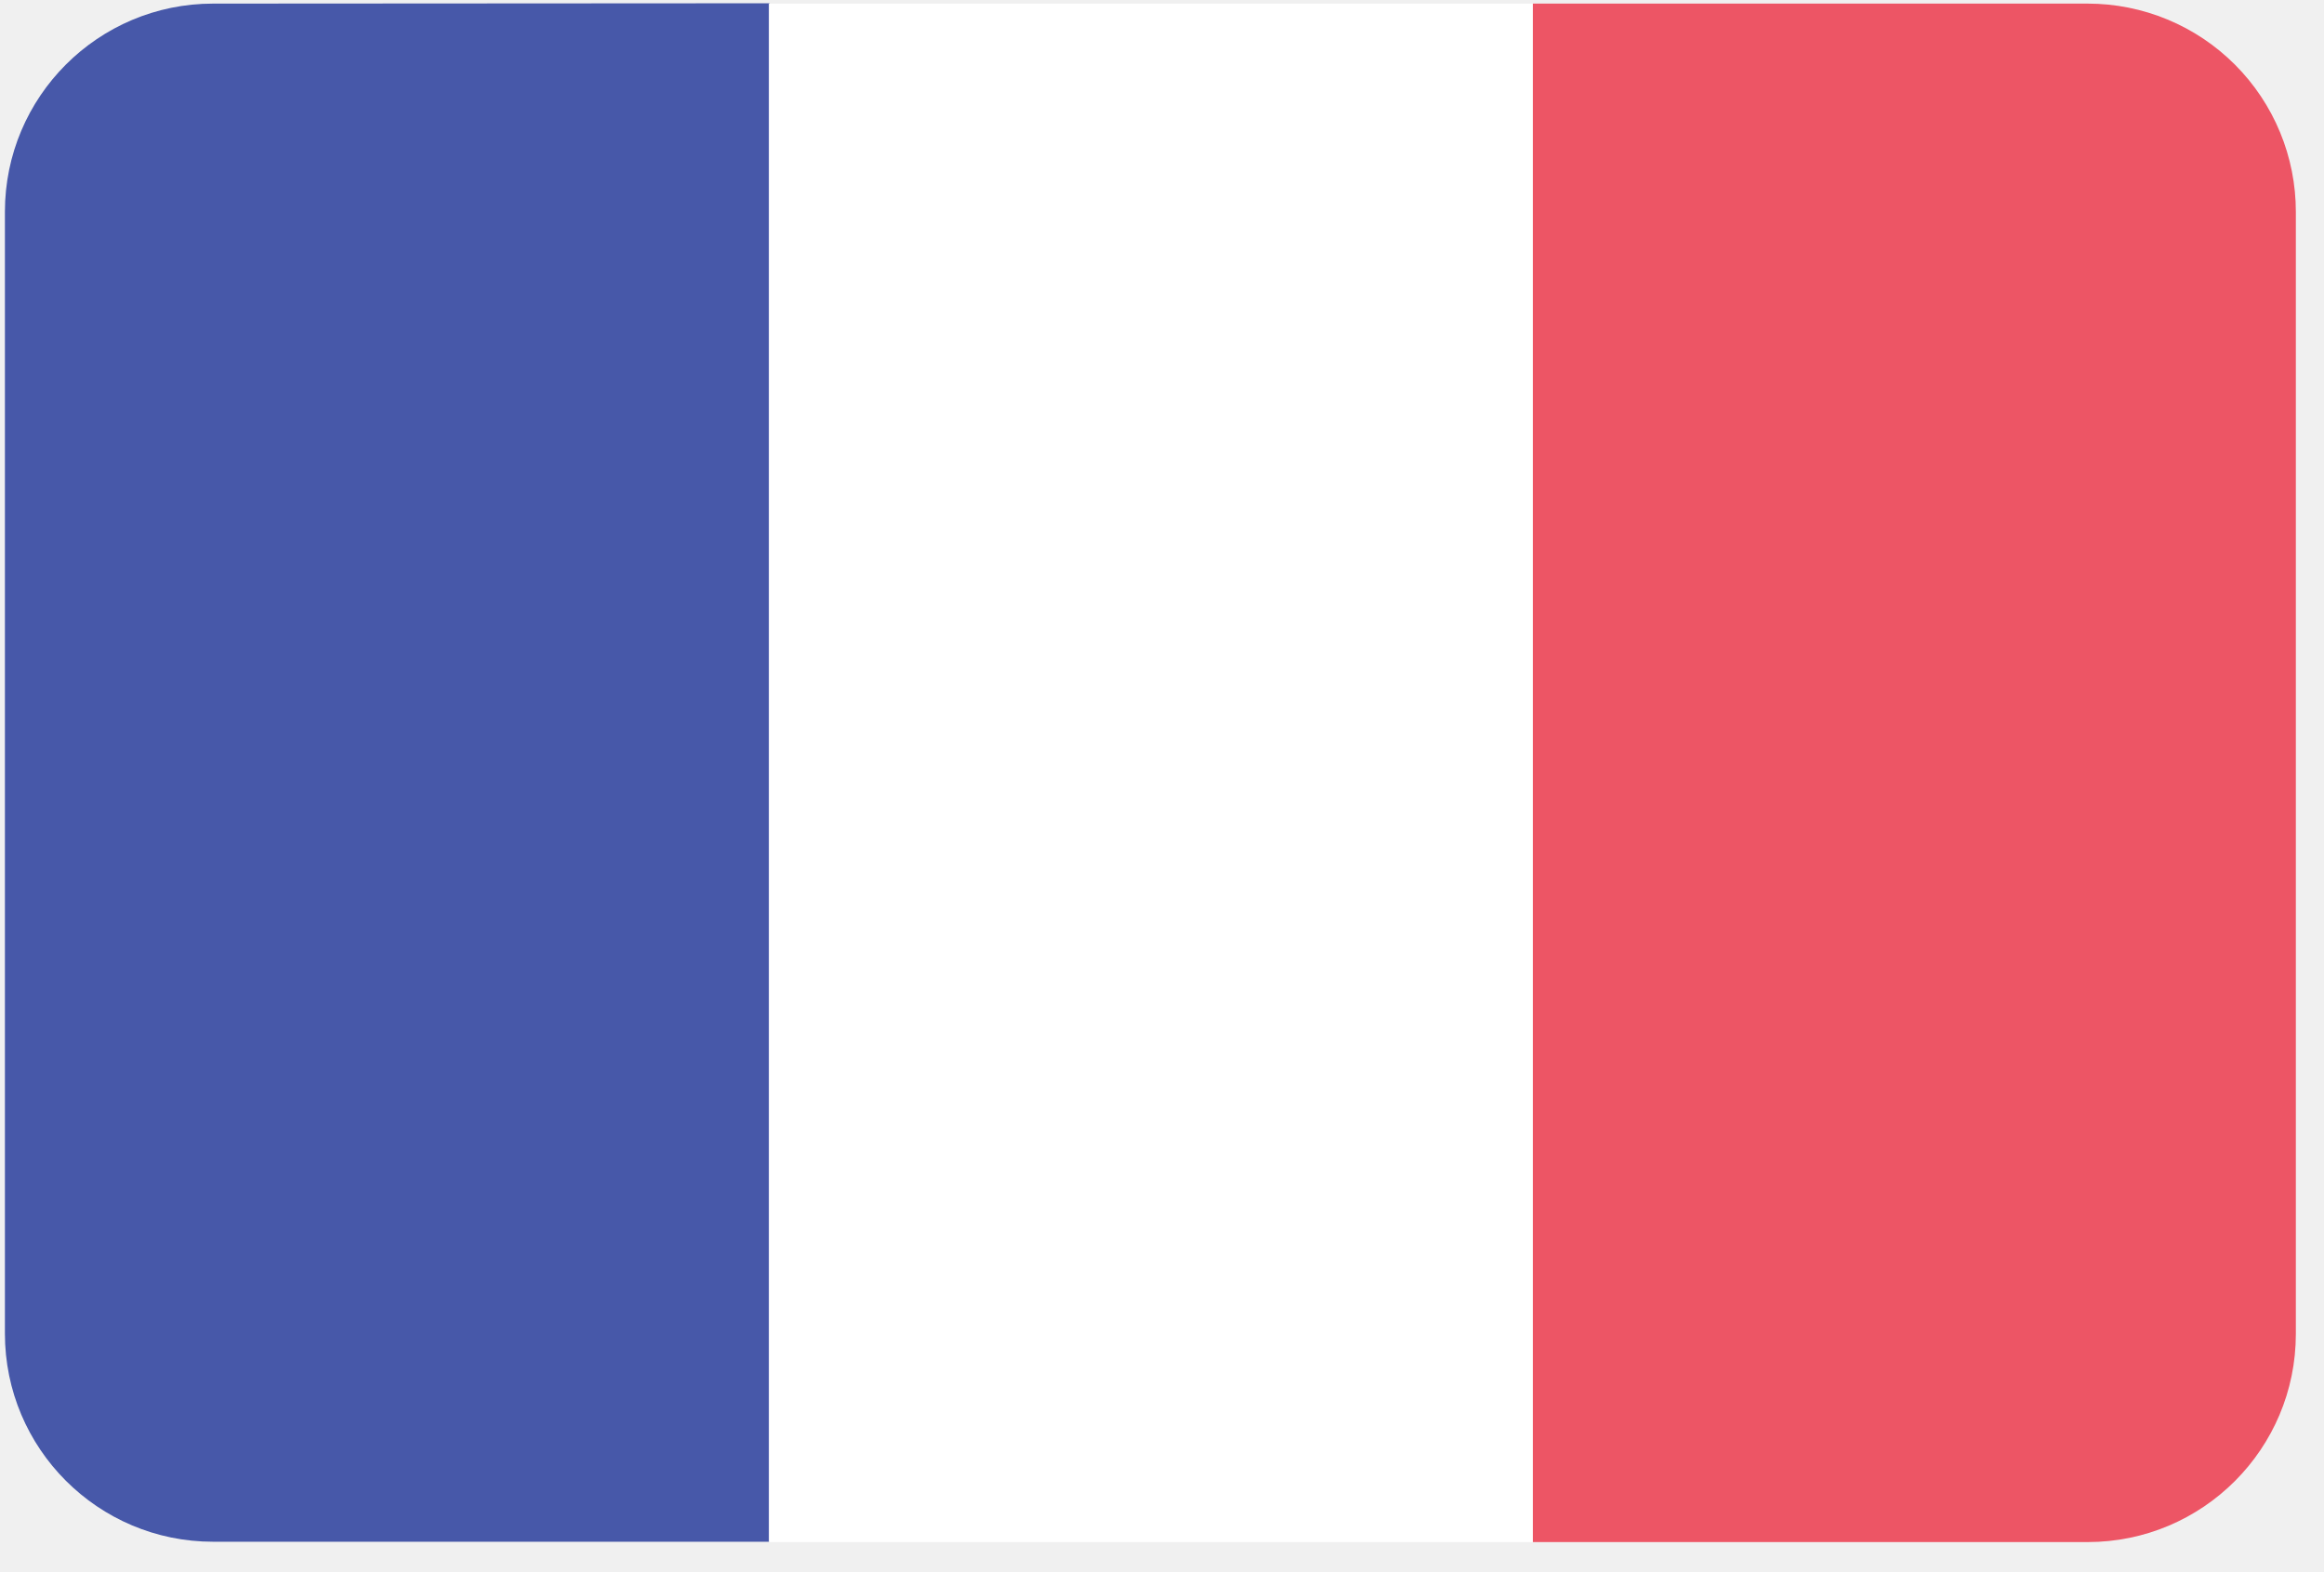
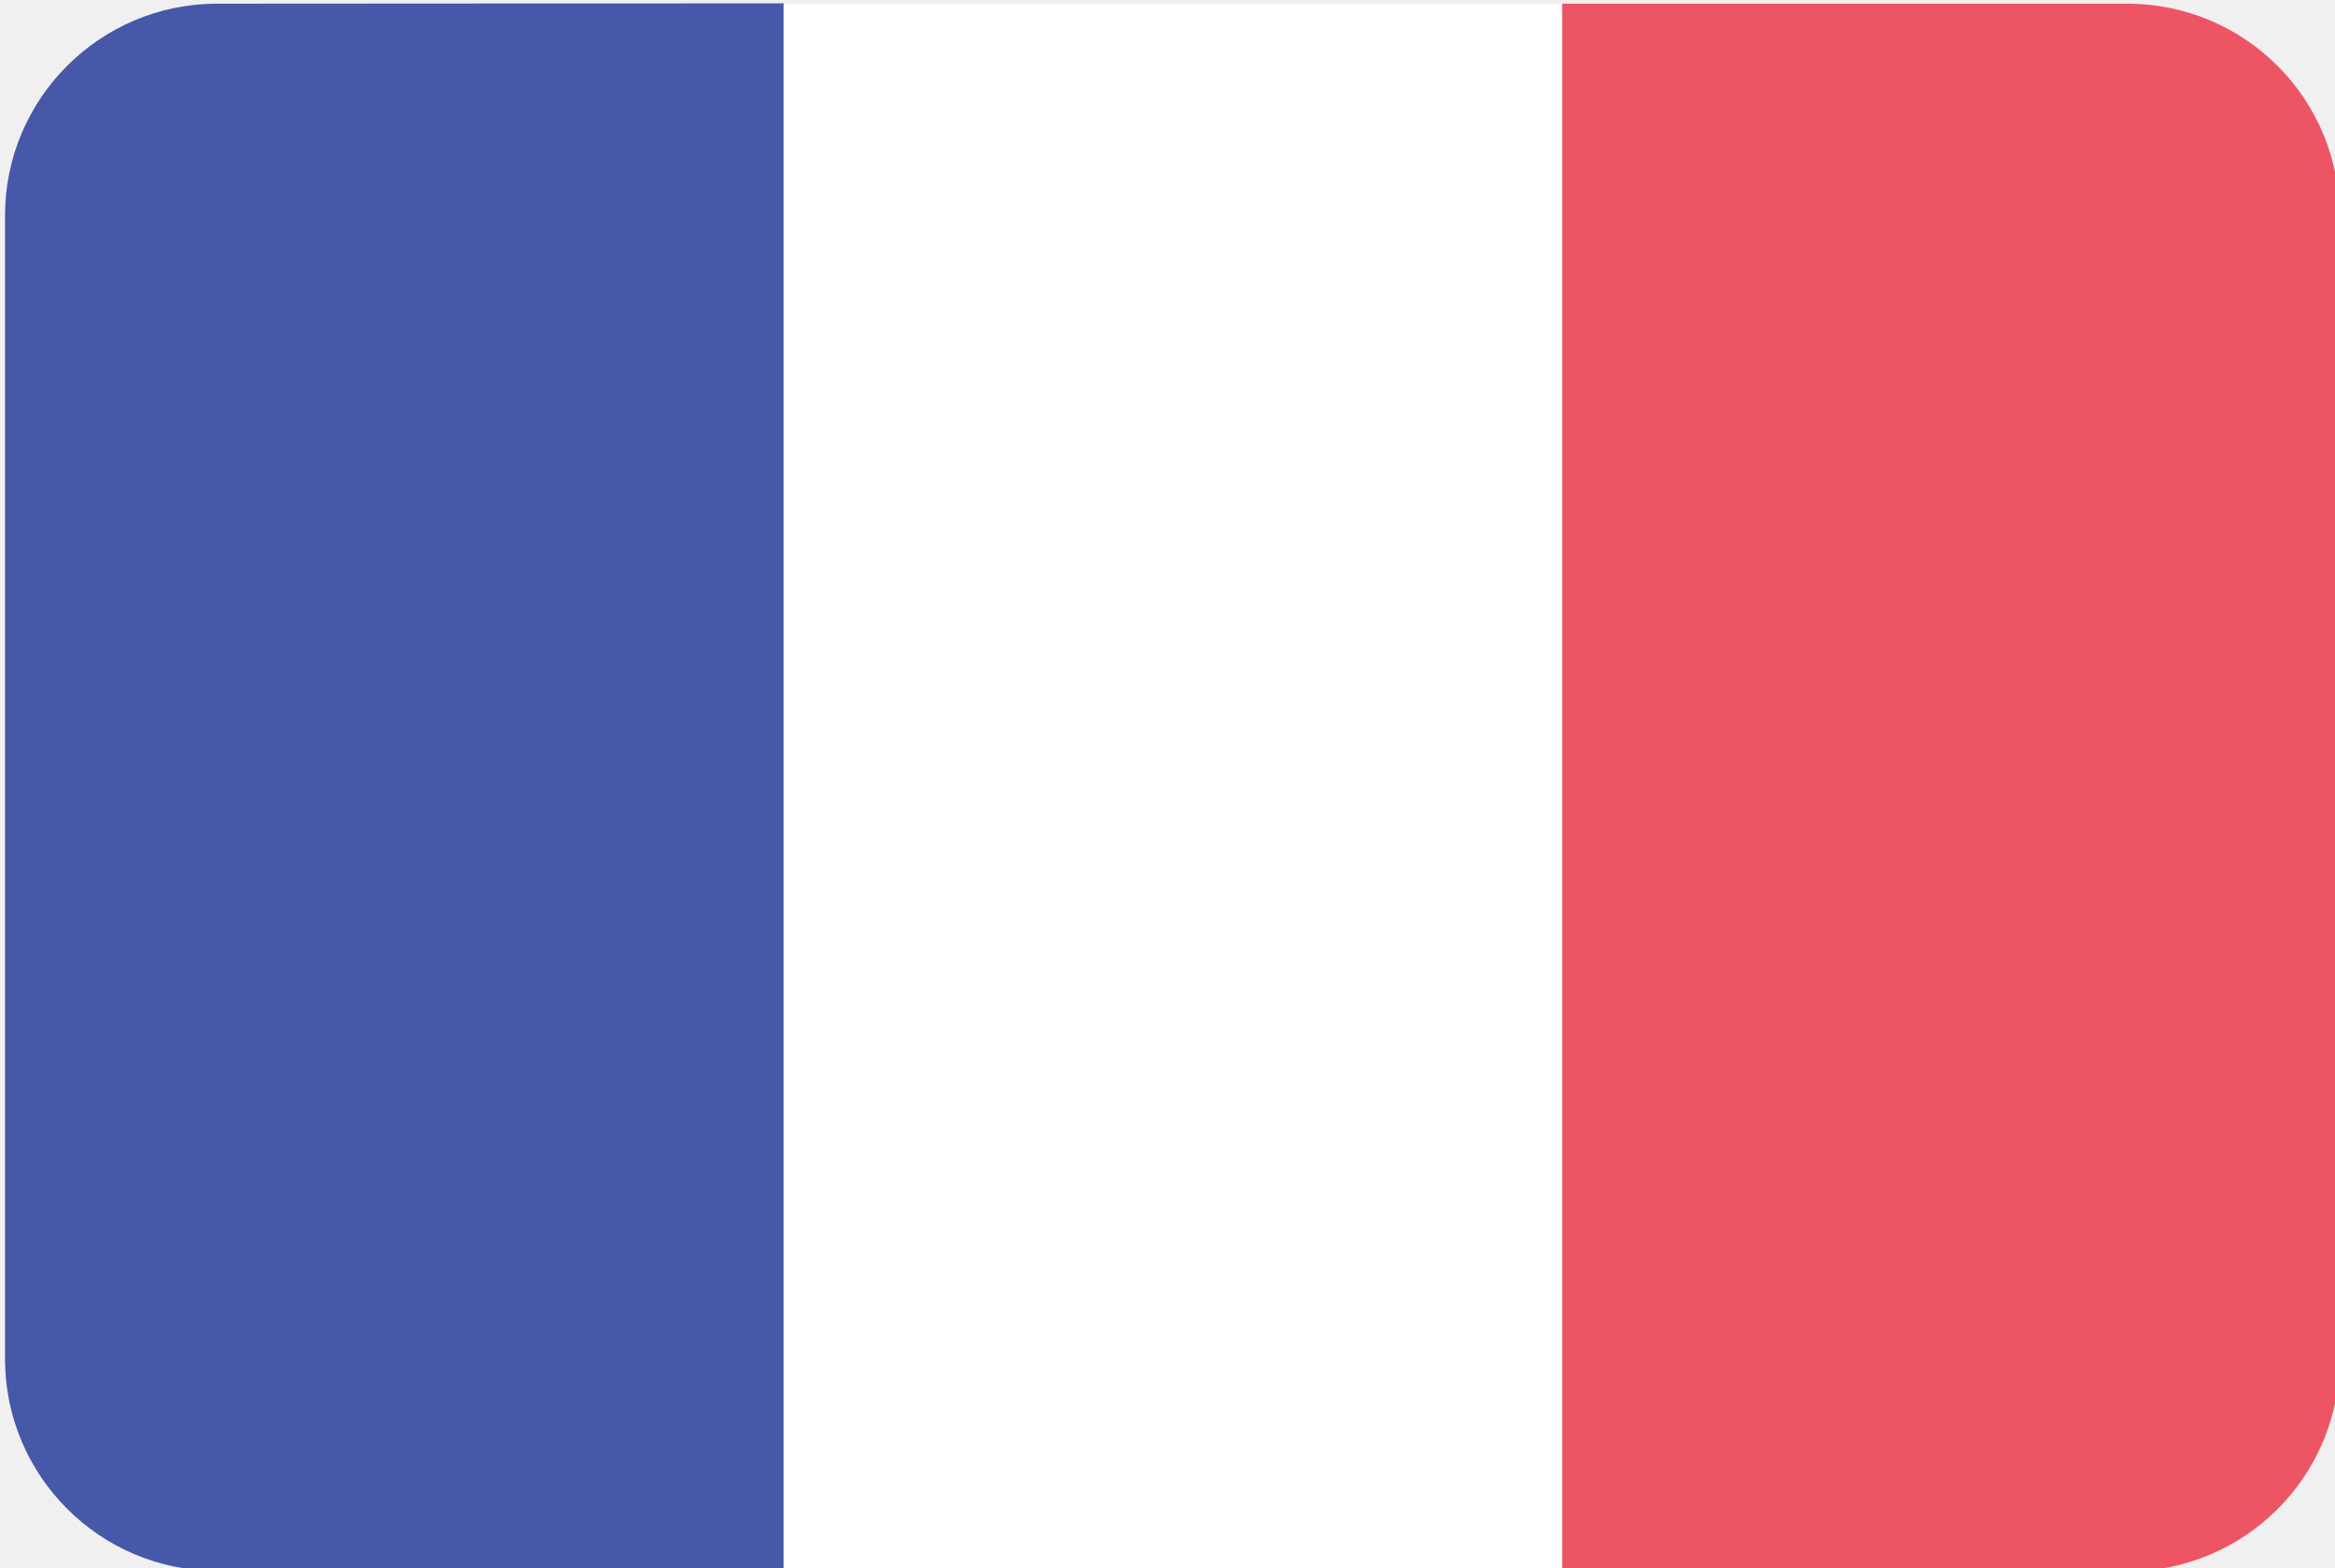
- <svg xmlns="http://www.w3.org/2000/svg" width="71" height="48">
+ <svg xmlns="http://www.w3.org/2000/svg" viewBox="0 0 70 47">
  <g fill="none">
    <path d="M6.51.11A6.36 6.36 0 00.15 6.47v34.27a6.36 6.36 0 006.36 6.36h17V.1l-17 .01z" fill="#4758A9" />
    <path d="M23.49.11v47h23.35v-47H23.49z" fill="#FFF" />
    <path d="M63.78.11H46.83v47h16.95a6.36 6.36 0 006.36-6.36V6.48A6.36 6.36 0 0063.78.11z" fill="#ED5565" />
  </g>
</svg>
